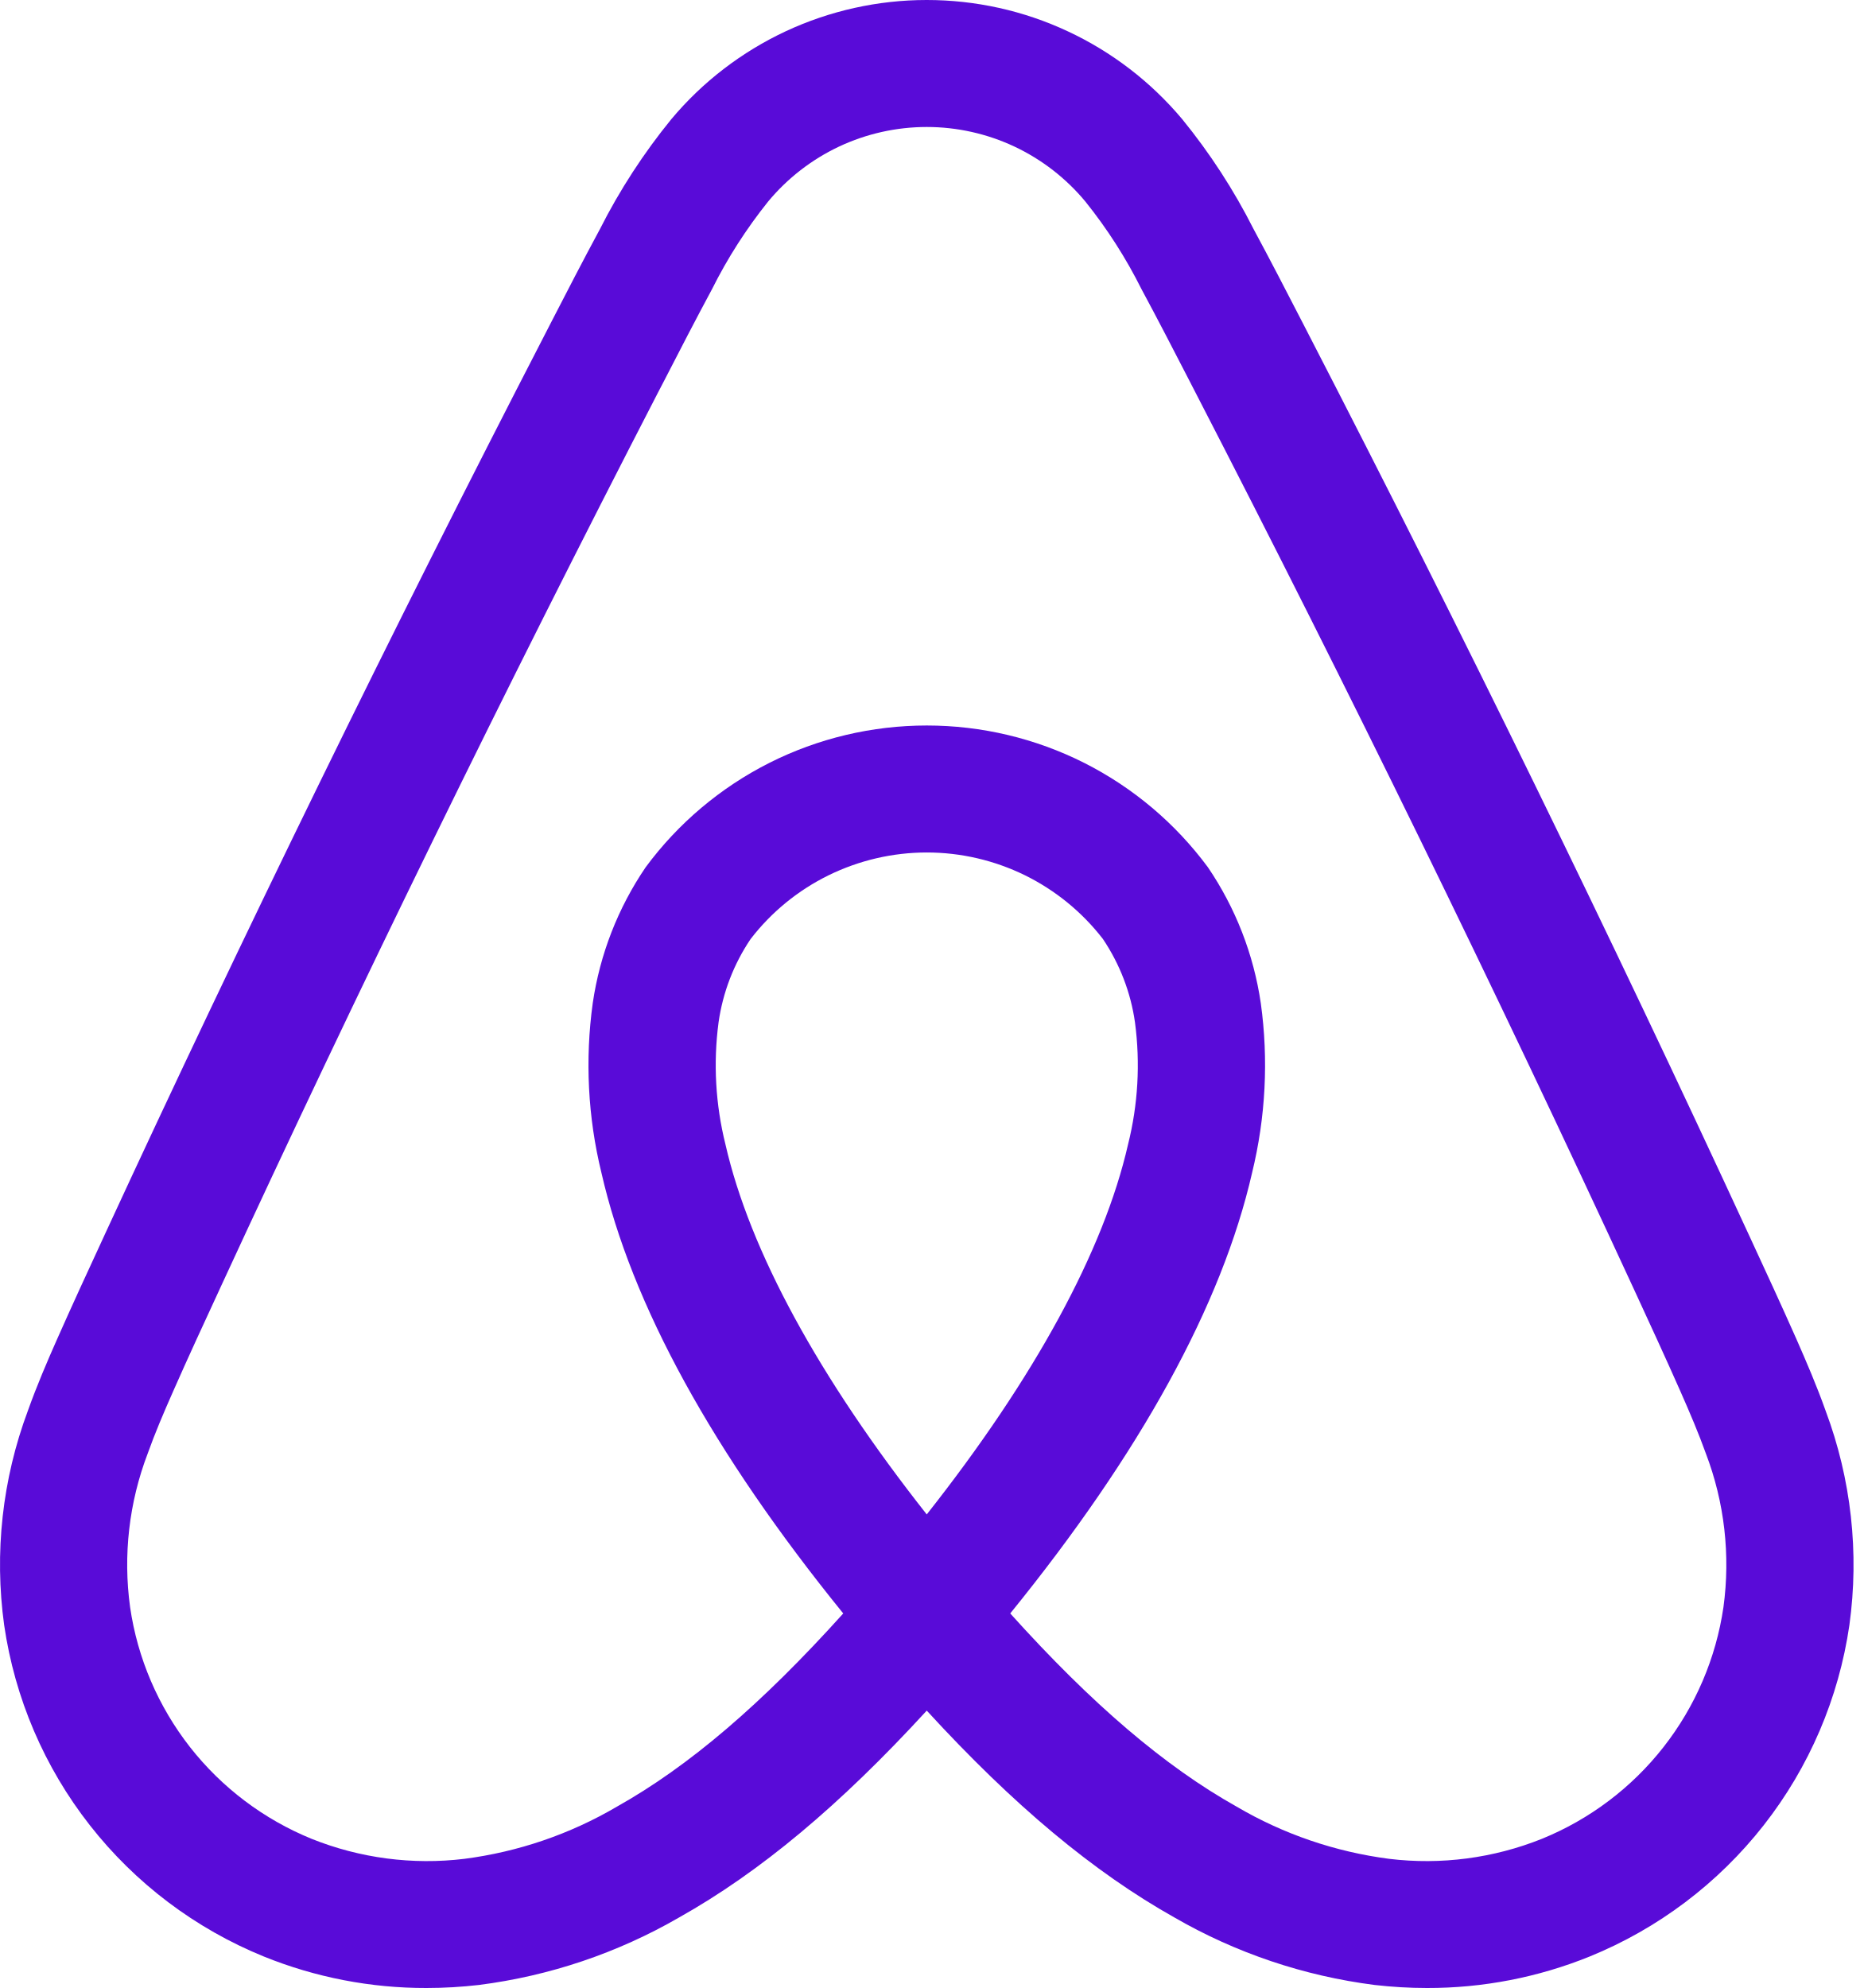
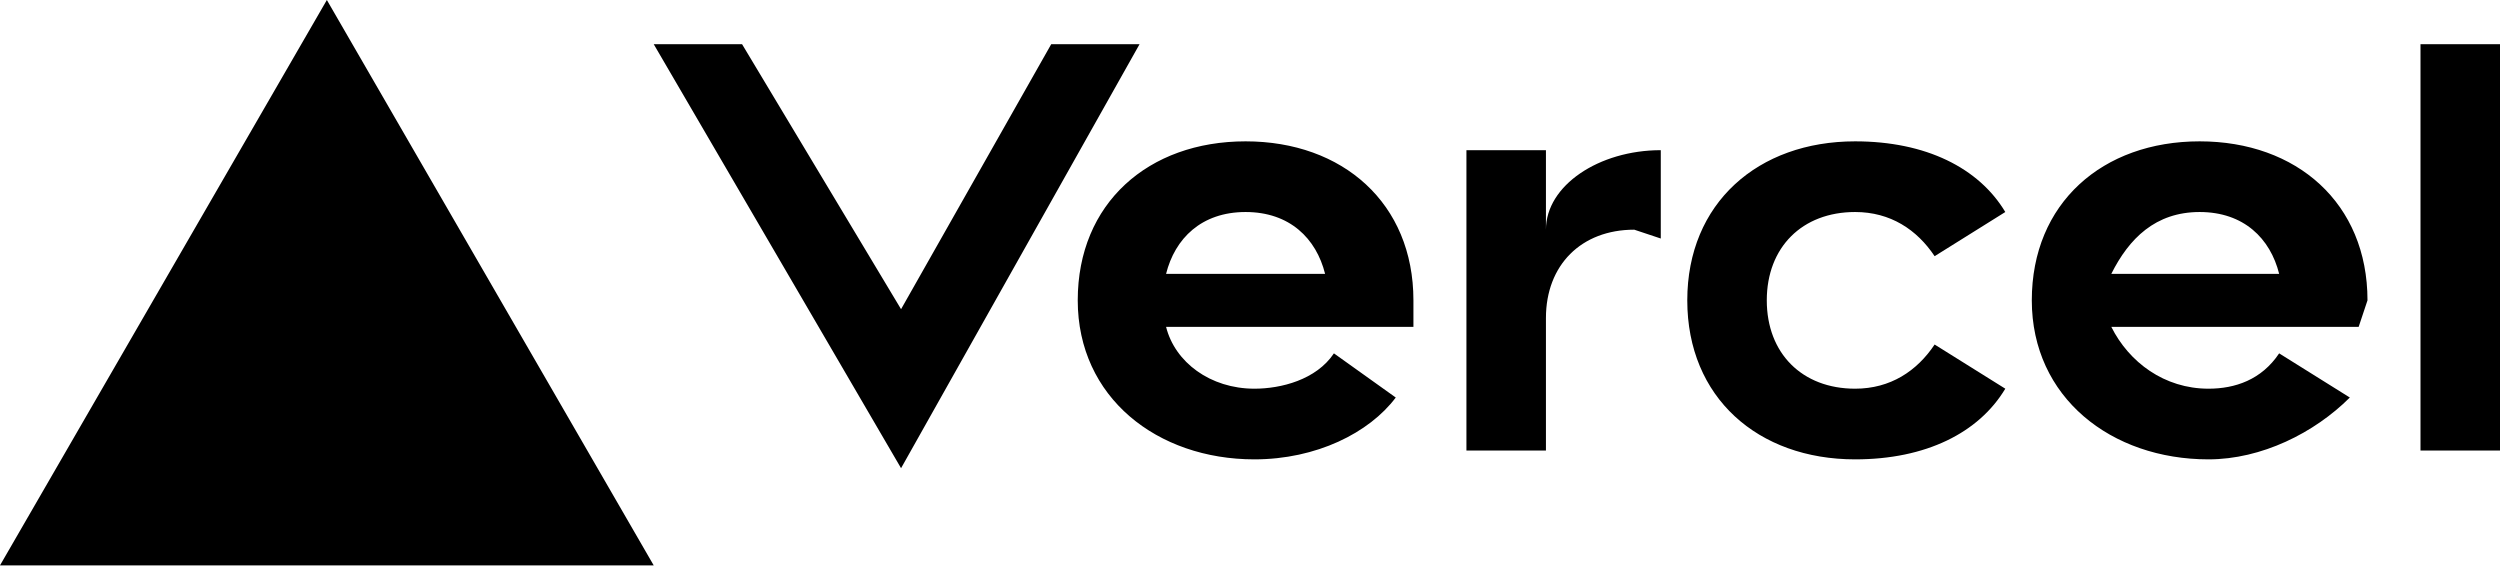
- <svg xmlns="http://www.w3.org/2000/svg" width="30" height="32" viewBox="0 0 30 32" fill="none">
-   <path d="M29.386 22.71C29.243 22.307 29.075 21.918 28.916 21.556C28.67 21.001 28.413 20.445 28.164 19.907L28.144 19.864C25.925 15.059 23.544 10.188 21.066 5.387L20.961 5.183C20.708 4.693 20.447 4.186 20.178 3.688C19.86 3.058 19.474 2.464 19.028 1.917C18.524 1.317 17.896 0.834 17.185 0.503C16.475 0.171 15.7 -9.83959e-05 14.916 4.23316e-08C14.133 9.84805e-05 13.358 0.172 12.648 0.503C11.938 0.835 11.309 1.317 10.806 1.918C10.36 2.465 9.974 3.059 9.656 3.689C9.385 4.191 9.121 4.703 8.866 5.198L8.769 5.387C6.291 10.188 3.909 15.059 1.69 19.864L1.658 19.934C1.413 20.463 1.161 21.01 0.919 21.556C0.759 21.917 0.592 22.306 0.448 22.71C0.037 23.81 -0.094 24.995 0.067 26.159C0.238 27.334 0.713 28.445 1.446 29.38C2.179 30.316 3.144 31.044 4.246 31.493C5.078 31.83 5.968 32.002 6.866 32C7.148 32 7.43 31.983 7.71 31.951C8.846 31.806 9.941 31.437 10.932 30.864C12.232 30.134 13.515 29.064 14.917 27.535C16.319 29.064 17.603 30.134 18.902 30.864C19.893 31.437 20.989 31.806 22.124 31.951C22.404 31.983 22.686 32 22.968 32C23.866 32.002 24.756 31.83 25.588 31.493C26.69 31.044 27.655 30.316 28.389 29.38C29.122 28.445 29.597 27.334 29.768 26.159C29.929 24.995 29.798 23.81 29.386 22.71ZM14.917 24.377C13.182 22.177 12.068 20.134 11.677 18.421C11.517 17.779 11.479 17.113 11.566 16.457C11.634 15.977 11.81 15.518 12.082 15.115C12.416 14.681 12.846 14.33 13.337 14.089C13.829 13.848 14.37 13.722 14.918 13.722C15.466 13.722 16.006 13.848 16.498 14.089C16.989 14.331 17.419 14.682 17.753 15.115C18.024 15.518 18.201 15.977 18.269 16.458C18.356 17.114 18.318 17.78 18.157 18.422C17.766 20.135 16.653 22.177 14.917 24.377ZM27.741 25.869C27.621 26.691 27.289 27.467 26.776 28.122C26.264 28.776 25.589 29.285 24.818 29.599C24.039 29.911 23.194 30.022 22.361 29.921C21.495 29.809 20.66 29.524 19.907 29.082C18.75 28.433 17.579 27.435 16.261 25.971C18.359 23.385 19.669 21 20.154 18.877C20.372 17.984 20.42 17.058 20.294 16.148C20.179 15.363 19.888 14.615 19.442 13.959C18.919 13.252 18.238 12.677 17.452 12.28C16.666 11.884 15.798 11.678 14.918 11.678C14.037 11.678 13.169 11.884 12.383 12.28C11.597 12.677 10.915 13.252 10.393 13.959C9.947 14.614 9.656 15.362 9.541 16.146C9.415 17.057 9.462 17.982 9.68 18.875C10.165 20.999 11.475 23.384 13.573 25.971C12.255 27.435 11.085 28.433 9.928 29.082C9.175 29.524 8.34 29.809 7.474 29.921C6.641 30.022 5.795 29.911 5.016 29.599C4.246 29.285 3.571 28.776 3.058 28.122C2.546 27.467 2.213 26.691 2.094 25.869C1.979 25.033 2.077 24.183 2.378 23.395C2.493 23.073 2.627 22.757 2.793 22.382C3.027 21.851 3.277 21.311 3.518 20.79L3.55 20.72C5.756 15.942 8.125 11.098 10.589 6.323L10.688 6.133C10.938 5.646 11.198 5.143 11.46 4.656C11.71 4.155 12.013 3.682 12.364 3.244C12.675 2.869 13.065 2.567 13.506 2.359C13.947 2.152 14.429 2.044 14.917 2.044C15.405 2.044 15.887 2.152 16.328 2.359C16.769 2.567 17.159 2.869 17.47 3.244C17.821 3.681 18.124 4.154 18.374 4.655C18.634 5.137 18.891 5.636 19.14 6.119L19.245 6.323C21.71 11.098 24.078 15.941 26.285 20.72L26.305 20.763C26.55 21.294 26.803 21.842 27.042 22.382C27.208 22.758 27.342 23.074 27.457 23.394C27.758 24.182 27.855 25.033 27.741 25.869Z" fill="#590BD8" />
+ <svg xmlns="http://www.w3.org/2000/svg" fill="none" viewBox="0 0 283 64">
+   <path fill="black" d="M141 16c-11 0-19 7-19 18s9 18 20 18c7 0 13-3 16-7l-7-5c-2 3-6 4-9 4-5 0-9-3-10-7h28v-3c0-11-8-18-19-18zm-9 15c1-4 4-7 9-7s8 3 9 7h-18zm117-15c-11 0-19 7-19 18s9 18 20 18c6 0 12-3 16-7l-8-5c-2 3-5 4-8 4-5 0-9-3-11-7h28l1-3c0-11-8-18-19-18zm-10 15c2-4 5-7 10-7s8 3 9 7h-19zm-39 3c0 6 4 10 10 10 4 0 7-2 9-5l8 5c-3 5-9 8-17 8-11 0-19-7-19-18s8-18 19-18c8 0 14 3 17 8l-8 5c-2-3-5-5-9-5-6 0-10 4-10 10zm83-29v46h-9V5h9zM37 0l37 64H0L37 0zm92 5-27 48L74 5h10l18 30 17-30h10zm59 12v10l-3-1c-6 0-10 4-10 10v15h-9V17h9v9c0-5 6-9 13-9z" />
</svg>
